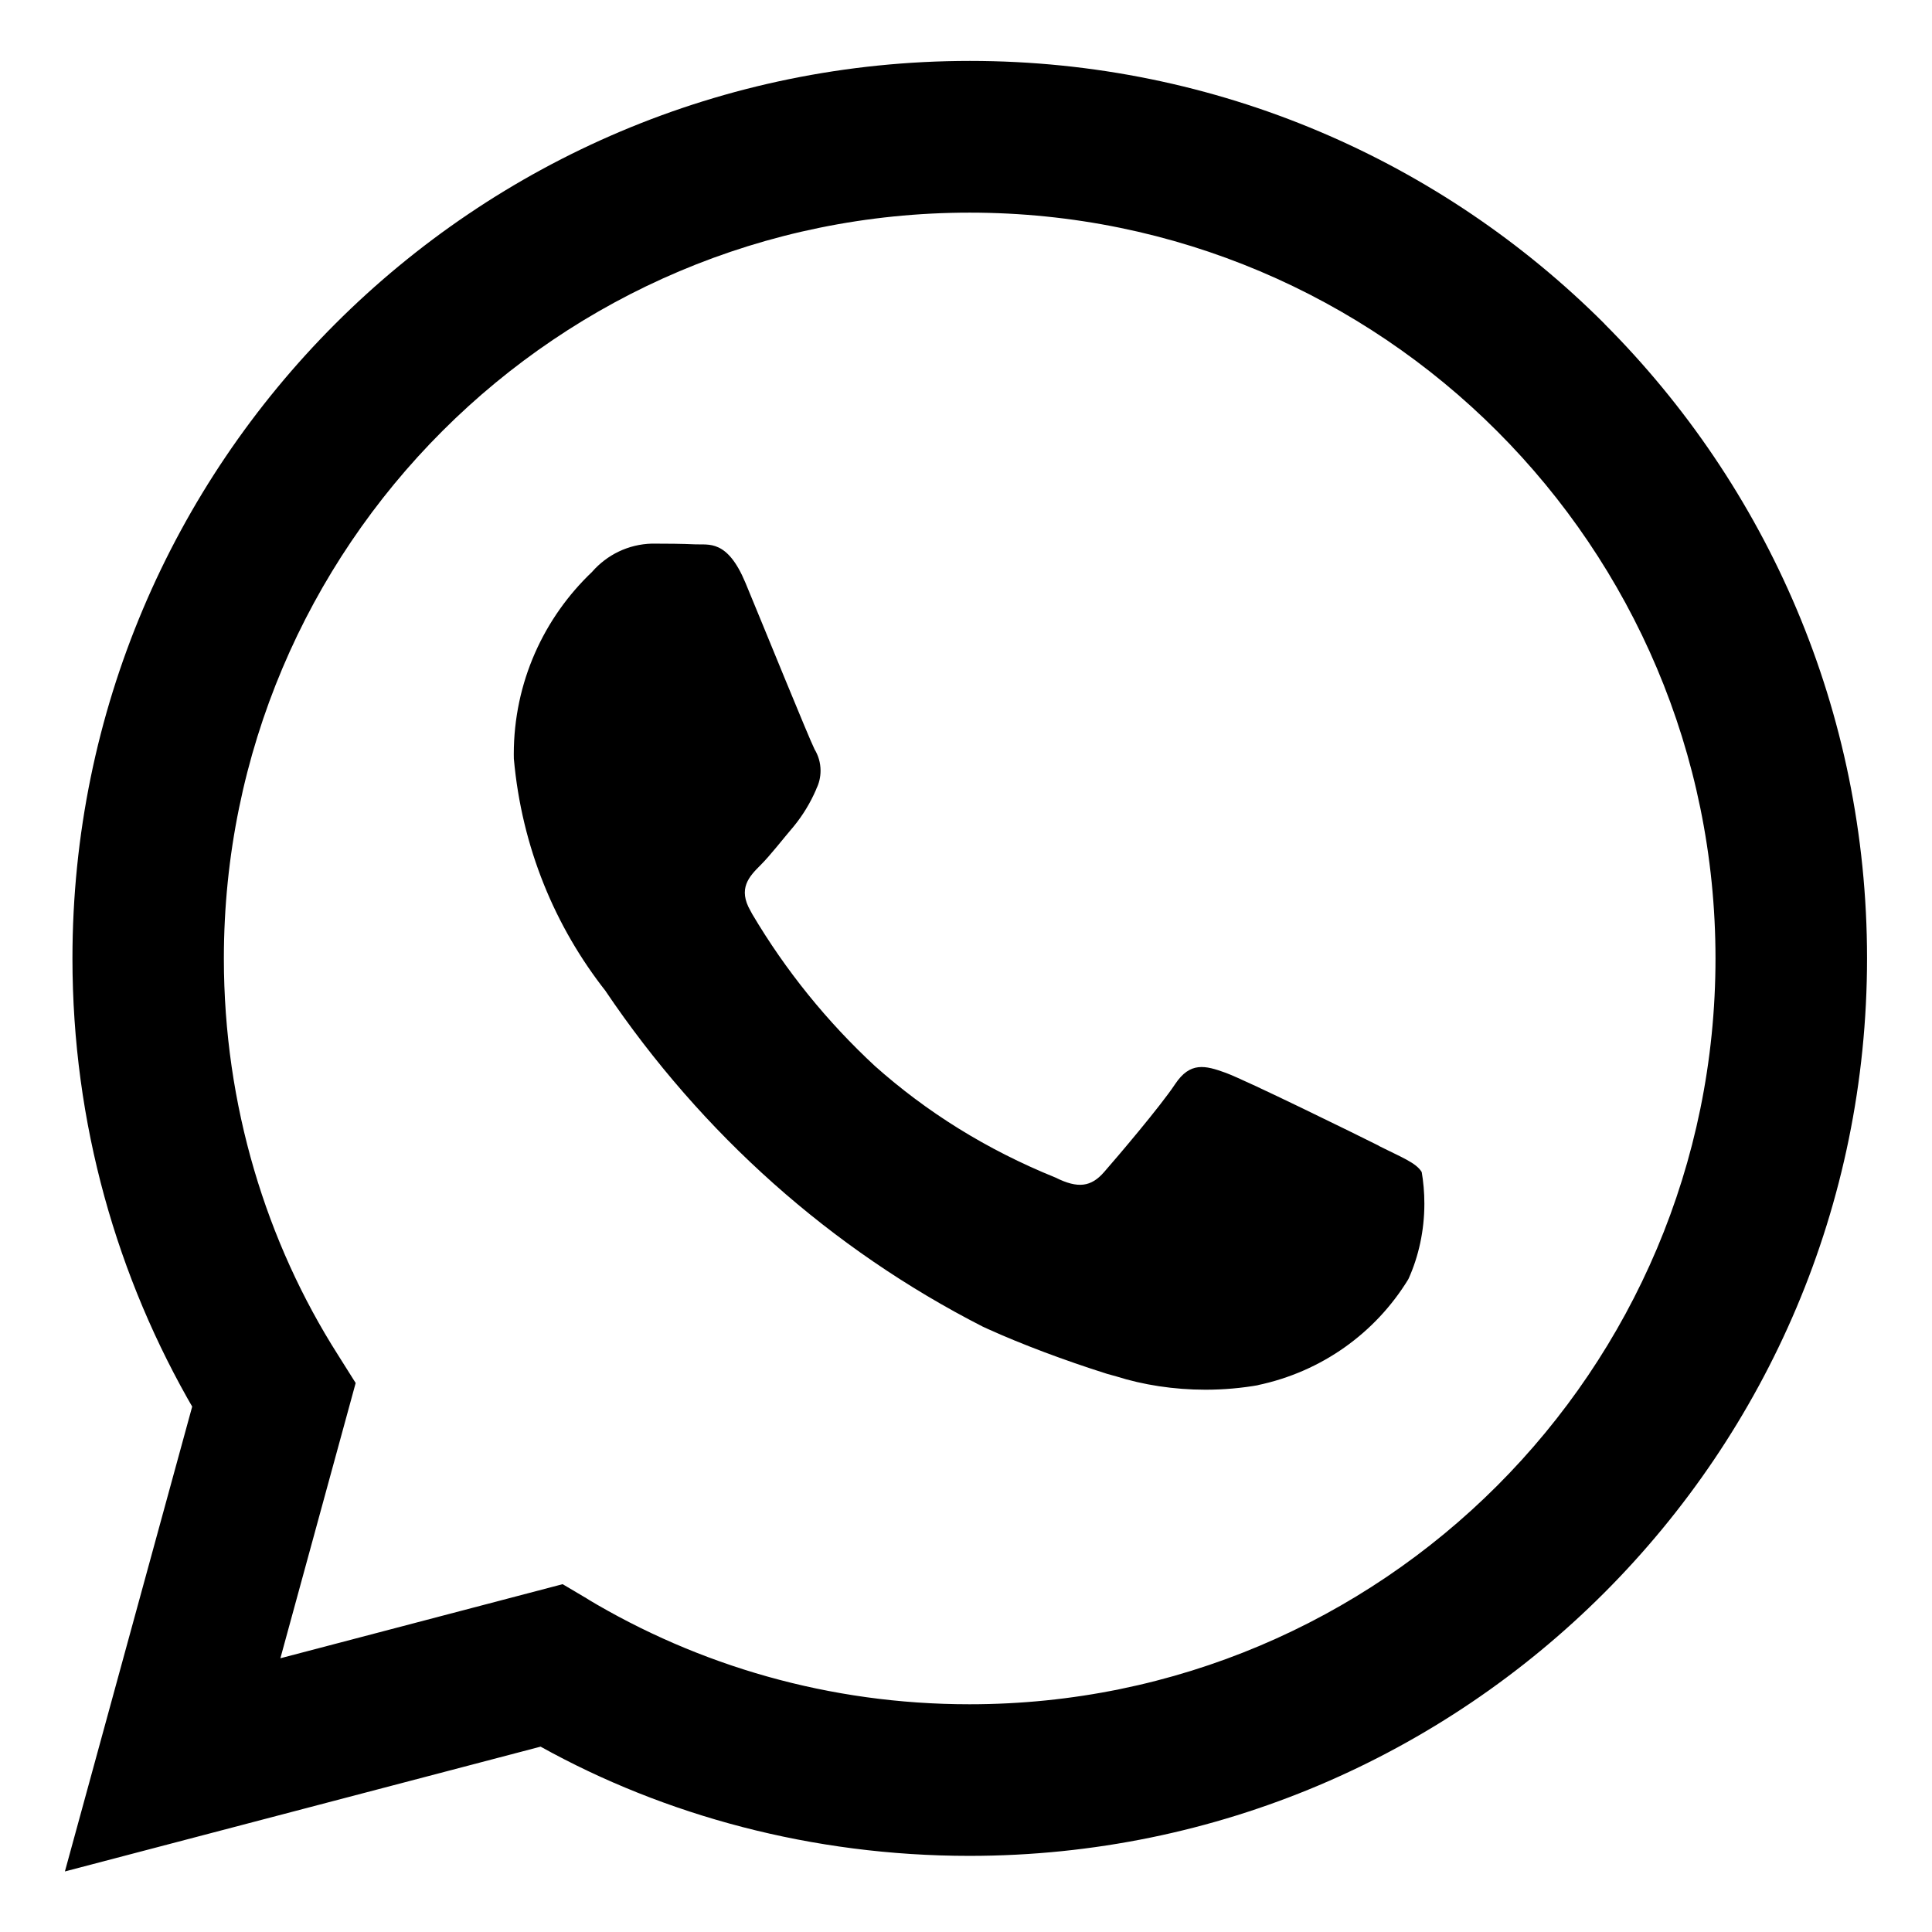
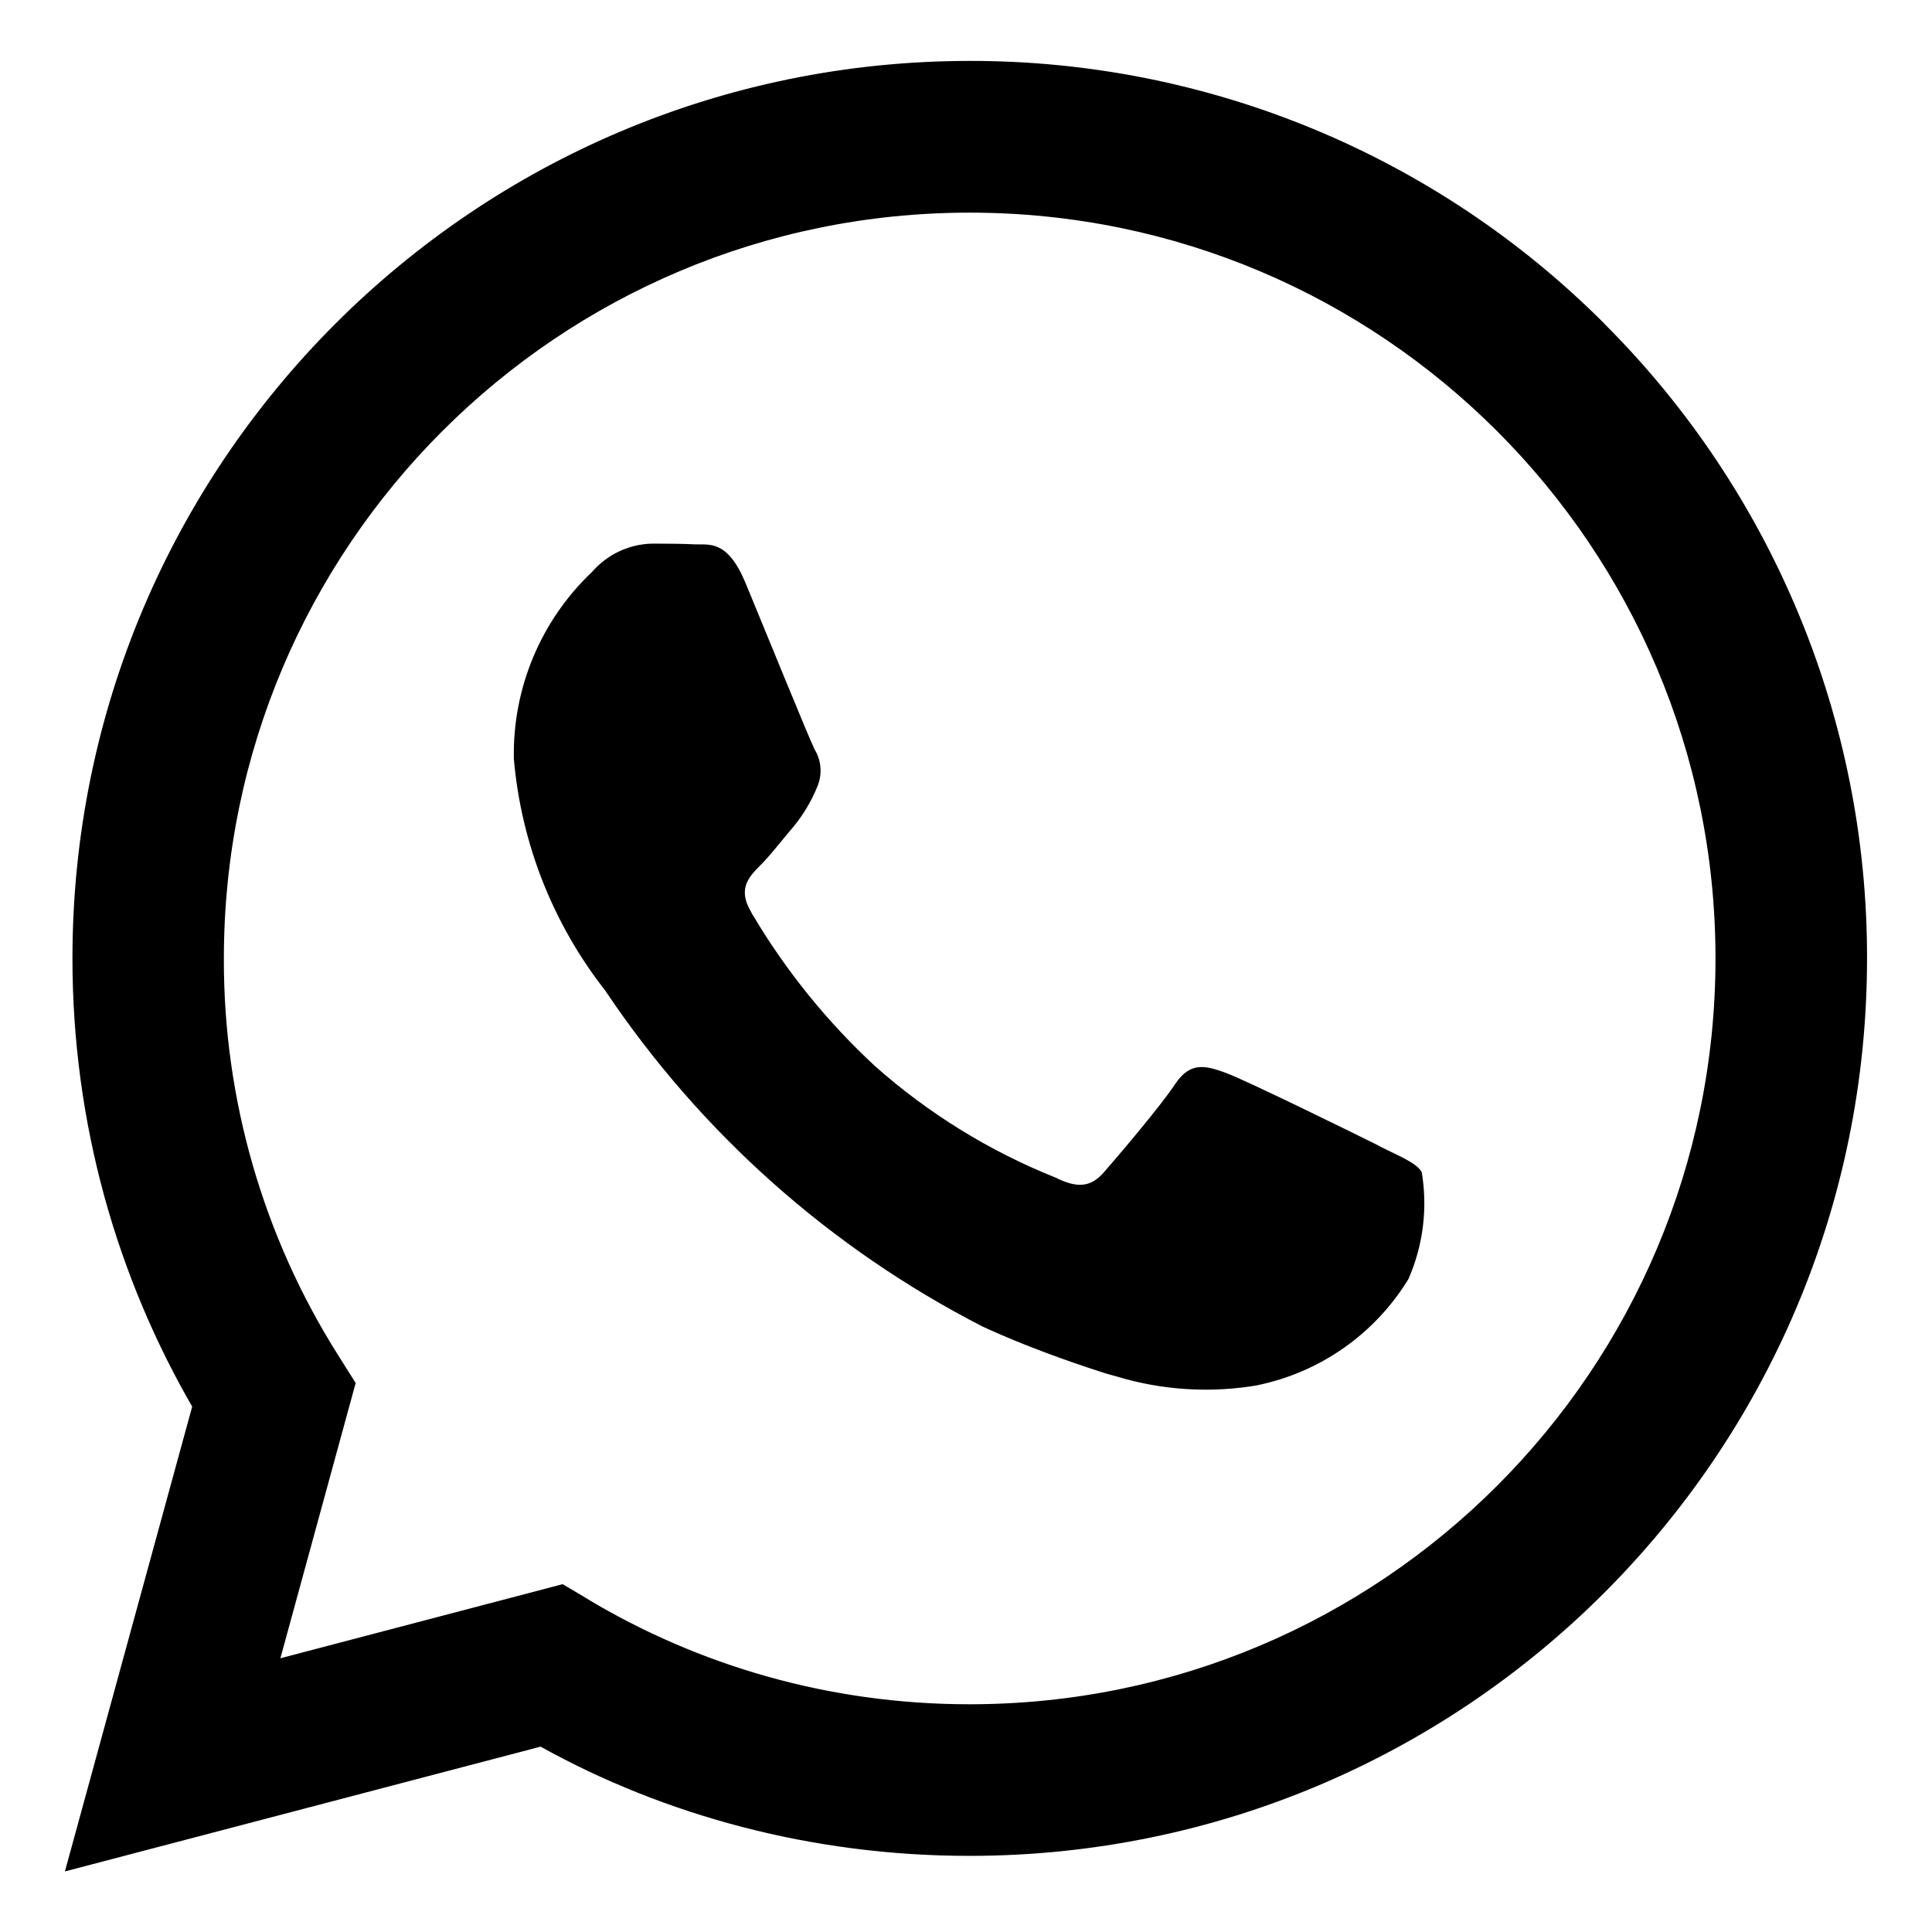
- <svg xmlns="http://www.w3.org/2000/svg" fill="currentColor" width="800px" height="800px" viewBox="0 0 32 32" version="1.1">
-   <path d="M26.576 5.363c-2.69-2.69-6.406-4.354-10.511-4.354-8.209 0-14.865 6.655-14.865 14.865 0 2.732 0.737 5.291 2.022 7.491l-0.038-0.070-2.109 7.702 7.879-2.067c2.051 1.139 4.498 1.809 7.102 1.809h0.006c8.209-0.003 14.862-6.659 14.862-14.868 0-4.103-1.662-7.817-4.349-10.507l0 0zM16.062 28.228h-0.005c-0 0-0.001 0-0.001 0-2.319 0-4.489-0.64-6.342-1.753l0.056 0.031-0.451-0.267-4.675 1.227 1.247-4.559-0.294-0.467c-1.185-1.862-1.889-4.131-1.889-6.565 0-6.822 5.531-12.353 12.353-12.353s12.353 5.531 12.353 12.353c0 6.822-5.53 12.353-12.353 12.353h-0zM22.838 18.977c-0.371-0.186-2.197-1.083-2.537-1.208-0.341-0.124-0.589-0.185-0.837 0.187-0.246 0.371-0.958 1.207-1.175 1.455-0.216 0.249-0.434 0.279-0.805 0.094-1.15-0.466-2.138-1.087-2.997-1.852l0.010 0.009c-0.799-0.74-1.484-1.587-2.037-2.521l-0.028-0.052c-0.216-0.371-0.023-0.572 0.162-0.757 0.167-0.166 0.372-0.434 0.557-0.65 0.146-0.179 0.271-0.384 0.366-0.604l0.006-0.017c0.043-0.087 0.068-0.188 0.068-0.296 0-0.131-0.037-0.253-0.101-0.357l0.002 0.003c-0.094-0.186-0.836-2.014-1.145-2.758-0.302-0.724-0.609-0.625-0.836-0.637-0.216-0.010-0.464-0.012-0.712-0.012-0.395 0.010-0.746 0.188-0.988 0.463l-0.001 0.002c-0.802 0.761-1.3 1.834-1.3 3.023 0 0.026 0 0.053 0.001 0.079l-0-0.004c0.131 1.467 0.681 2.784 1.527 3.857l-0.012-0.015c1.604 2.379 3.742 4.282 6.251 5.564l0.094 0.043c0.548 0.248 1.25 0.513 1.968 0.74l0.149 0.041c0.442 0.14 0.951 0.221 1.479 0.221 0.303 0 0.601-0.027 0.889-0.078l-0.031 0.004c1.069-0.223 1.956-0.868 2.497-1.749l0.009-0.017c0.165-0.366 0.261-0.793 0.261-1.242 0-0.185-0.016-0.366-0.047-0.542l0.003 0.019c-0.092-0.155-0.34-0.247-0.712-0.434z" />
+ <svg xmlns="http://www.w3.org/2000/svg" width="800" height="800" fill="currentColor" viewBox="0 0 32 32">
+   <path d="M26.576 5.363a14.818 14.818 0 0 0-10.511-4.354C7.856 1.009 1.2 7.664 1.2 15.874c0 2.732.737 5.291 2.022 7.491l-.038-.07-2.109 7.702 7.879-2.067c2.051 1.139 4.498 1.809 7.102 1.809h.006c8.209-.003 14.862-6.659 14.862-14.868a14.82 14.82 0 0 0-4.349-10.507zM16.062 28.228h-.006c-2.319 0-4.489-.64-6.342-1.753l.056.031-.451-.267-4.675 1.227 1.247-4.559-.294-.467a12.23 12.23 0 0 1-1.889-6.565c0-6.822 5.531-12.353 12.353-12.353s12.353 5.531 12.353 12.353-5.53 12.353-12.353 12.353zm6.776-9.251c-.371-.186-2.197-1.083-2.537-1.208-.341-.124-.589-.185-.837.187-.246.371-.958 1.207-1.175 1.455-.216.249-.434.279-.805.094a10.23 10.23 0 0 1-2.997-1.852l.01.009a11.236 11.236 0 0 1-2.037-2.521l-.028-.052c-.216-.371-.023-.572.162-.757.167-.166.372-.434.557-.65.146-.179.271-.384.366-.604l.006-.017a.678.678 0 0 0-.033-.653l.002.003c-.094-.186-.836-2.014-1.145-2.758-.302-.724-.609-.625-.836-.637-.216-.01-.464-.012-.712-.012-.395.01-.746.188-.988.463l-.001.002a4.153 4.153 0 0 0-1.299 3.102v-.004a7.233 7.233 0 0 0 1.527 3.857l-.012-.015a16.693 16.693 0 0 0 6.251 5.564l.094.043c.548.248 1.25.513 1.968.74l.149.041a5.103 5.103 0 0 0 2.368.143l-.031.004a3.837 3.837 0 0 0 2.497-1.749l.009-.017a3.122 3.122 0 0 0 .214-1.784l.003.019c-.092-.155-.34-.247-.712-.434z" />
</svg>
